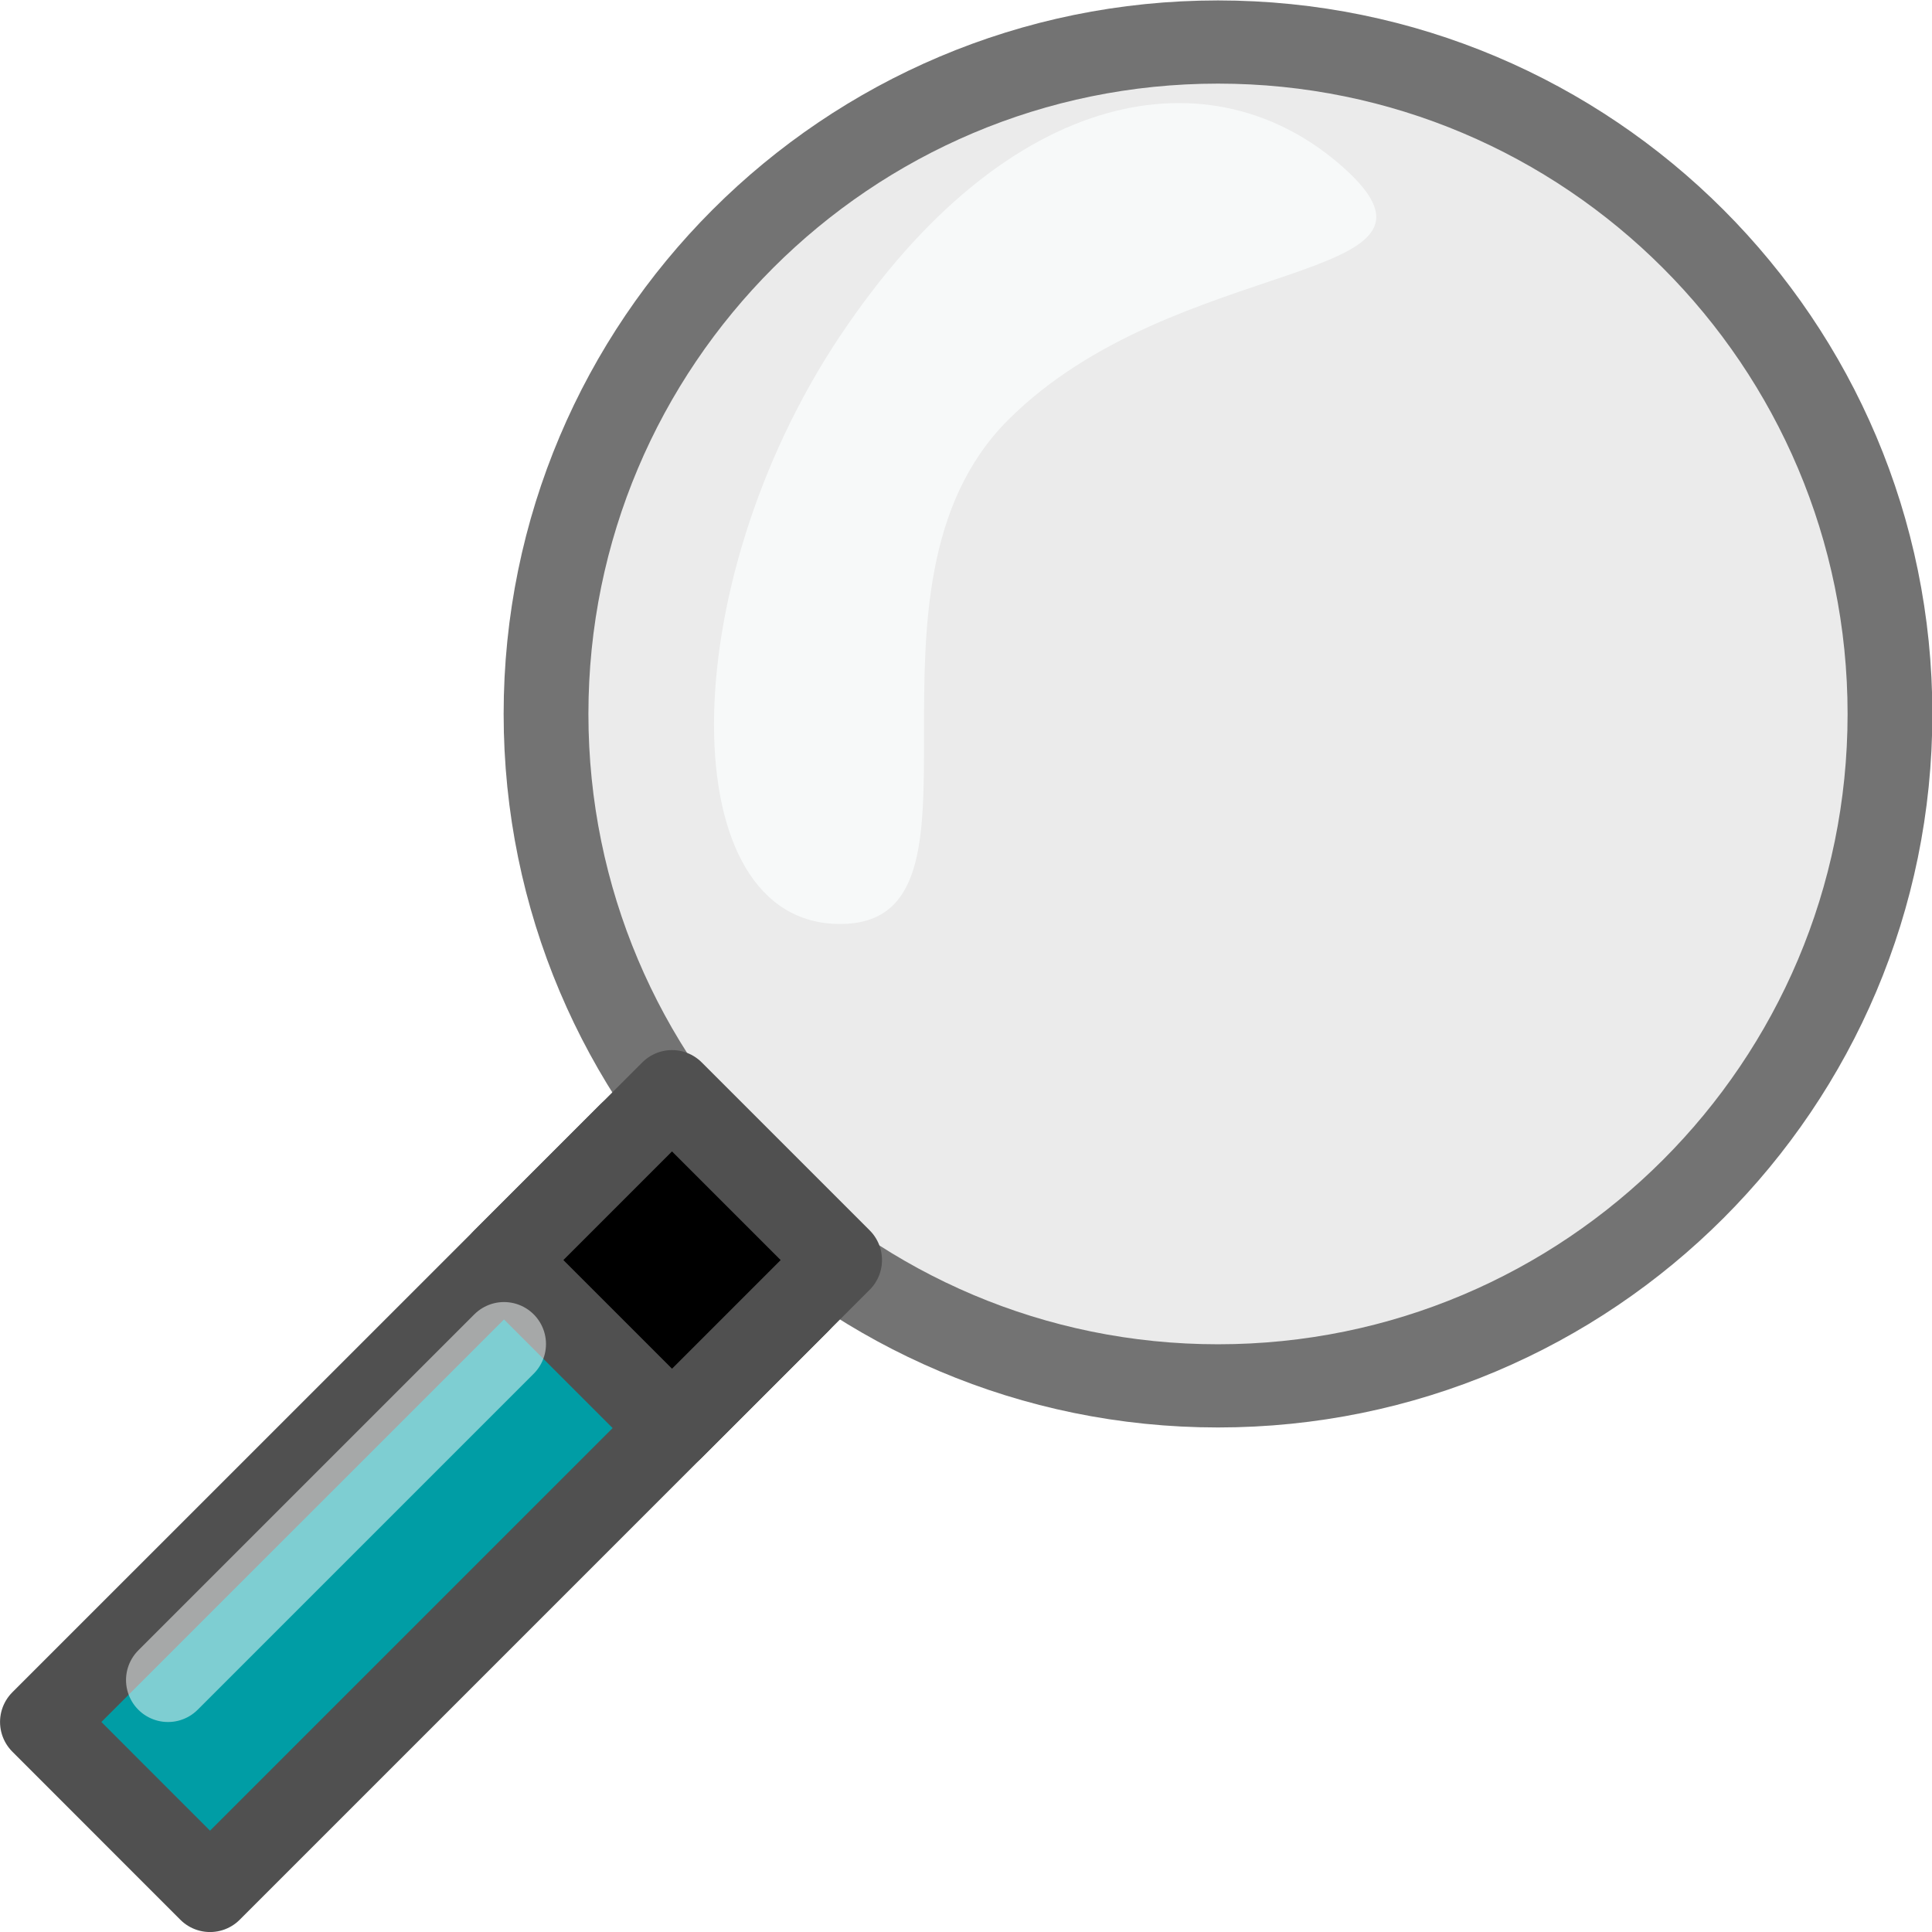
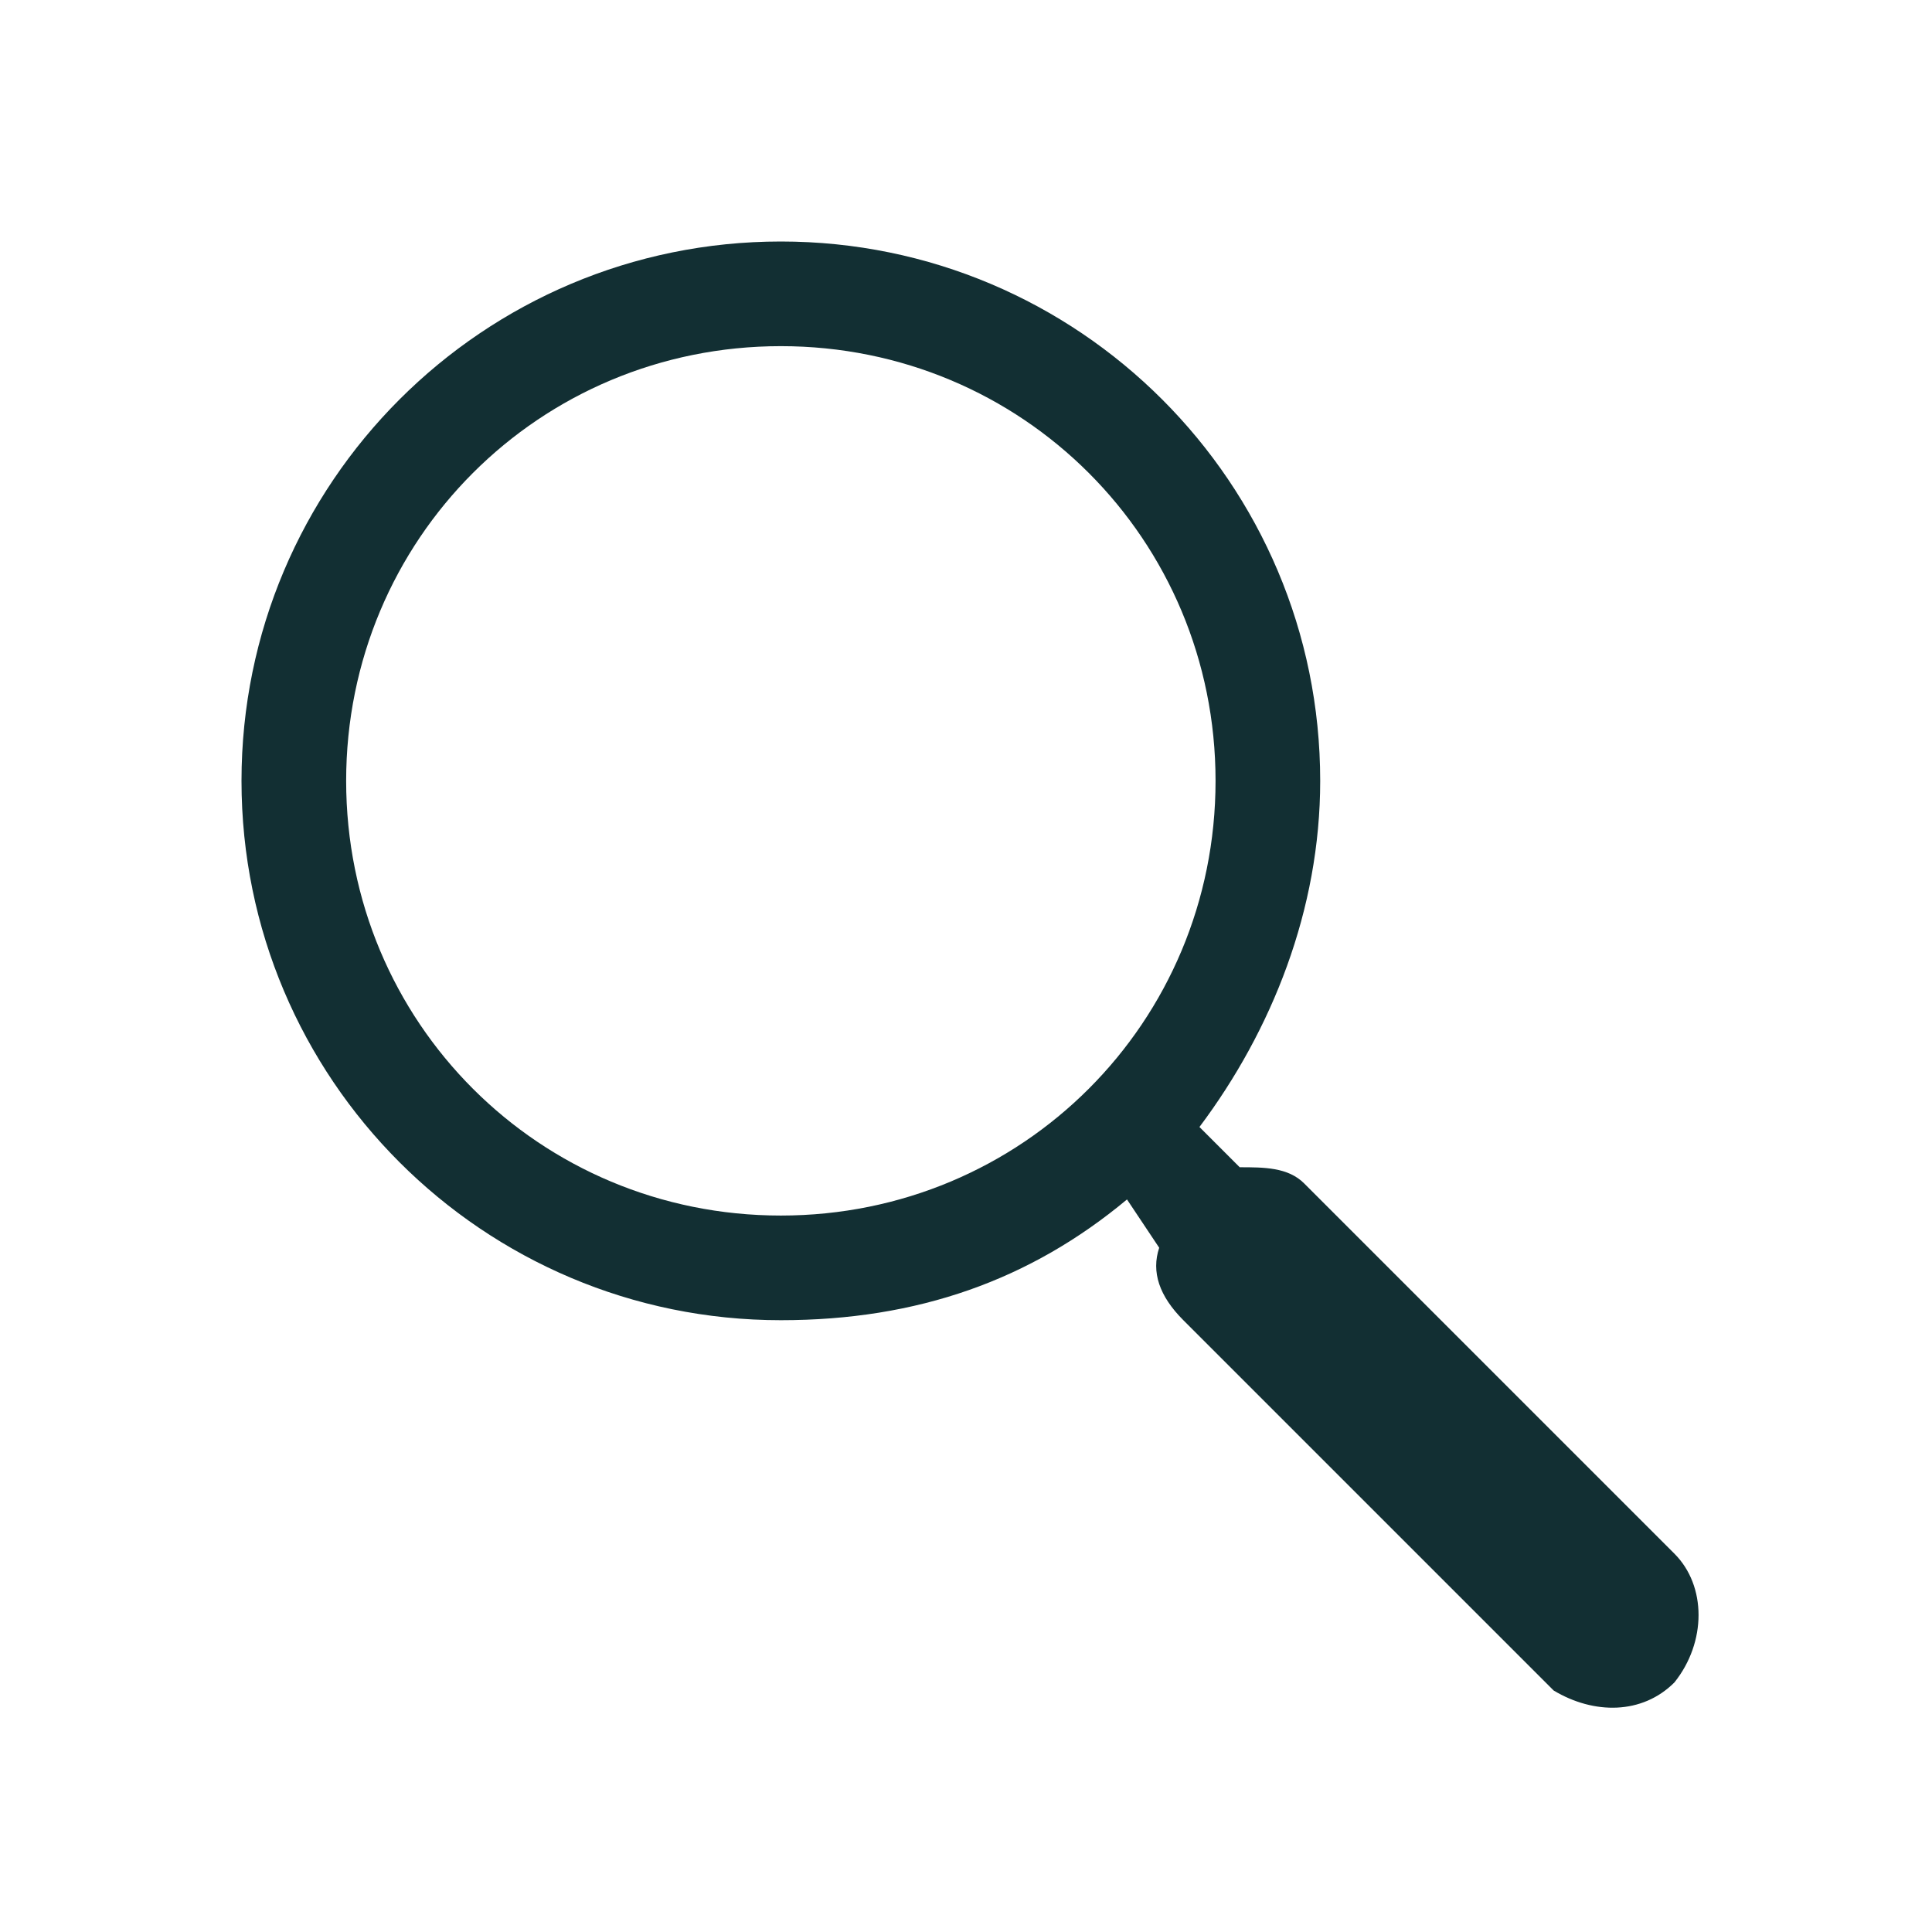
- <svg xmlns="http://www.w3.org/2000/svg" height="24" width="24" version="1.1" id="svg14">
-   <defs id="defs18" />
-   <g transform="translate(0,-8)" id="g12">
-     <path d="m 17.961,7 c 0,3.355 -2.669,6.074 -5.961,6.074 C 8.708,13.074 6.039,10.355 6.039,7 6.039,3.645 8.708,0.926 12,0.926 c 3.292,0 5.961,2.72 5.961,6.074 z" style="opacity:0.8;fill:#e6e6e6;stroke:#505050;stroke-width:0.752;stroke-linecap:round;stroke-linejoin:round;stroke-dashoffset:7" transform="matrix(1.400355,0,0,1.374201,-1.673829,7.249508)" id="path2" />
-     <path d="m 7.826,22.088 c 0,2.087 2.087,2.087 2.087,2.087 0,0 -7.304,7.304 -7.304,7.304 L 0.522,29.391 Z" id="path4" style="fill:#009da5;fill-rule:evenodd;stroke:#505050;stroke-width:1.043;stroke-linejoin:round;fill-opacity:1" />
-     <path d="m 6.261,23.653 2.087,-2.087 2.087,2.087 -2.087,2.087 z" id="path6" style="fill-rule:evenodd;stroke:#505050;stroke-width:1.043;stroke-linejoin:round" />
-     <path d="m 10.435,12.175 c 2.087,-3.13 4.635,-3.546 6.261,-2.087 1.625,1.459 -2.087,1.043 -4.174,3.13 -2.087,2.087 0,6.26 -2.087,6.26 -2.087,0 -2.087,-4.174 0,-7.304 z" id="path8" style="opacity:0.7;fill:#fcffff;fill-rule:evenodd" />
-     <path d="M 2.087,28.87 6.261,24.696" style="overflow:visible;opacity:0.5;stroke:#fcffff;stroke-width:1.043;stroke-linecap:round;stroke-linejoin:round" id="path10" />
+ <svg xmlns="http://www.w3.org/2000/svg" version="1.1" id="Layer_1" x="0px" y="0px" viewBox="0 0 24 24" style="enable-background:new 0 0 24 24;" xml:space="preserve">
+   <style type="text/css">
+ 	.st0{fill:#122F33;}
+ </style>
+   <g id="Shape">
+     <path id="path-1_1_" class="st0" d="M9.7,3c3.7,0,6.7,3,6.7,6.7c0,1.6-0.6,3.1-1.5,4.3l0.5,0.5c0.3,0,0.6,0,0.8,0.2l0.1,0.1   l4.5,4.5c0.4,0.4,0.4,1.1,0,1.6c-0.4,0.4-1,0.4-1.5,0.1l-0.1-0.1l-4.5-4.5c-0.3-0.3-0.4-0.6-0.3-0.9L14,14.9   c-1.2,1-2.6,1.5-4.3,1.5C6,16.4,3,13.4,3,9.7S6,3,9.7,3z M9.7,4.3c-3,0-5.4,2.4-5.4,5.4s2.4,5.4,5.4,5.4s5.4-2.4,5.4-5.4   S12.7,4.3,9.7,4.3z" />
  </g>
</svg>
